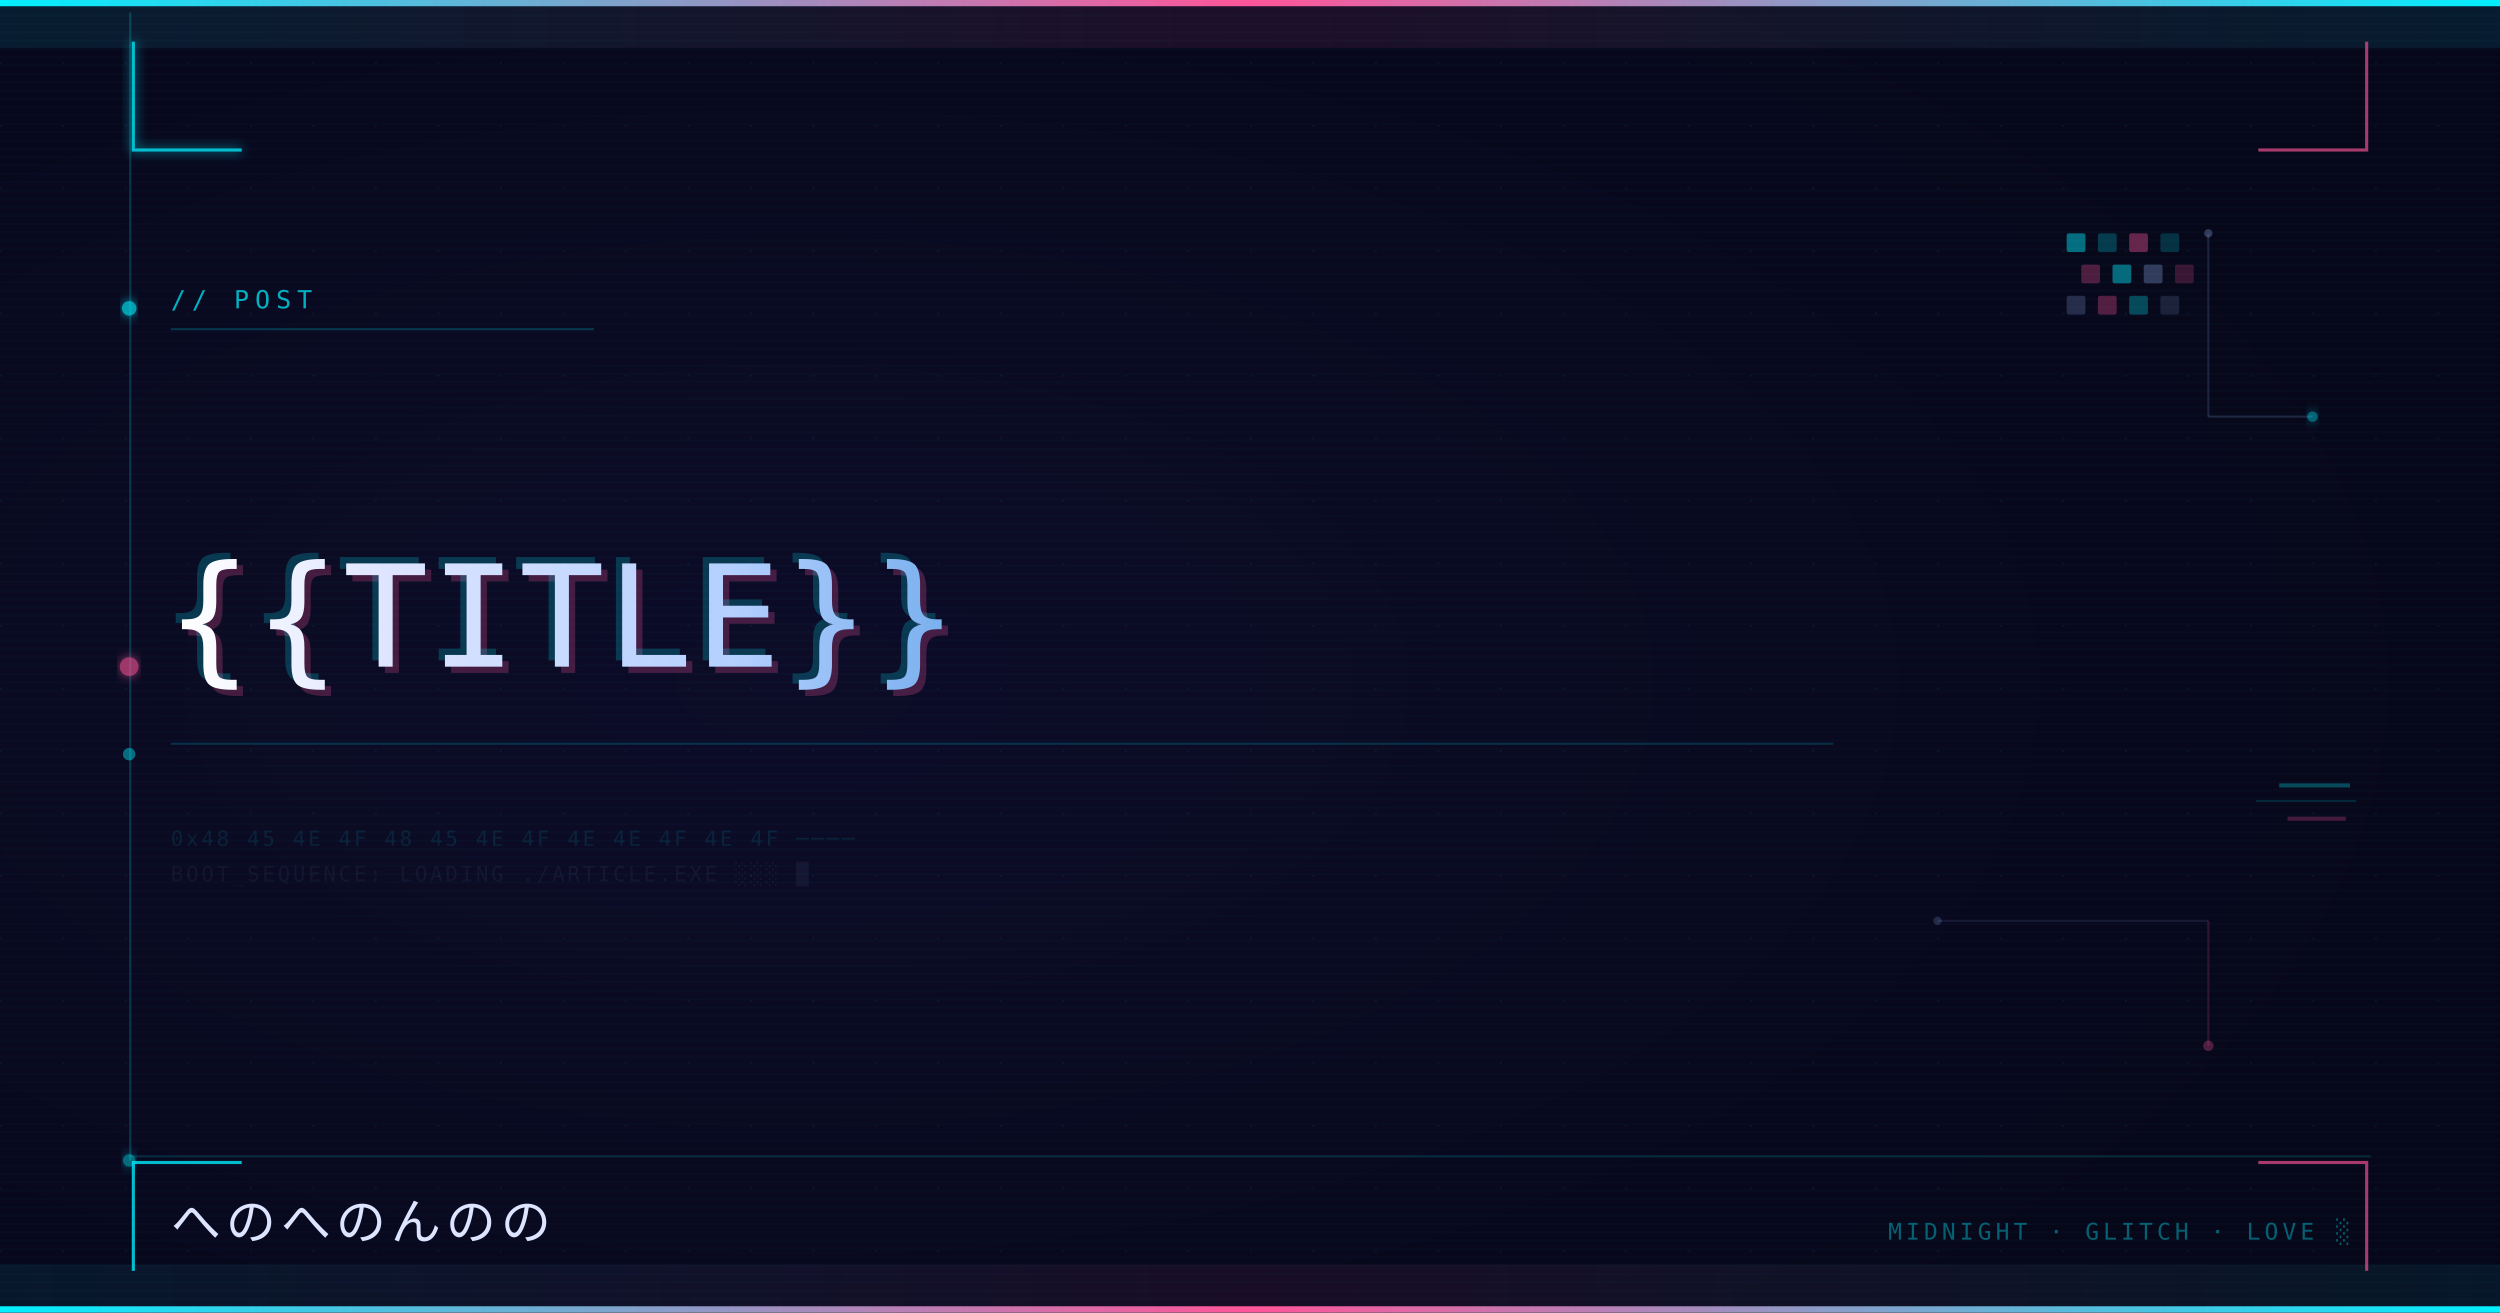
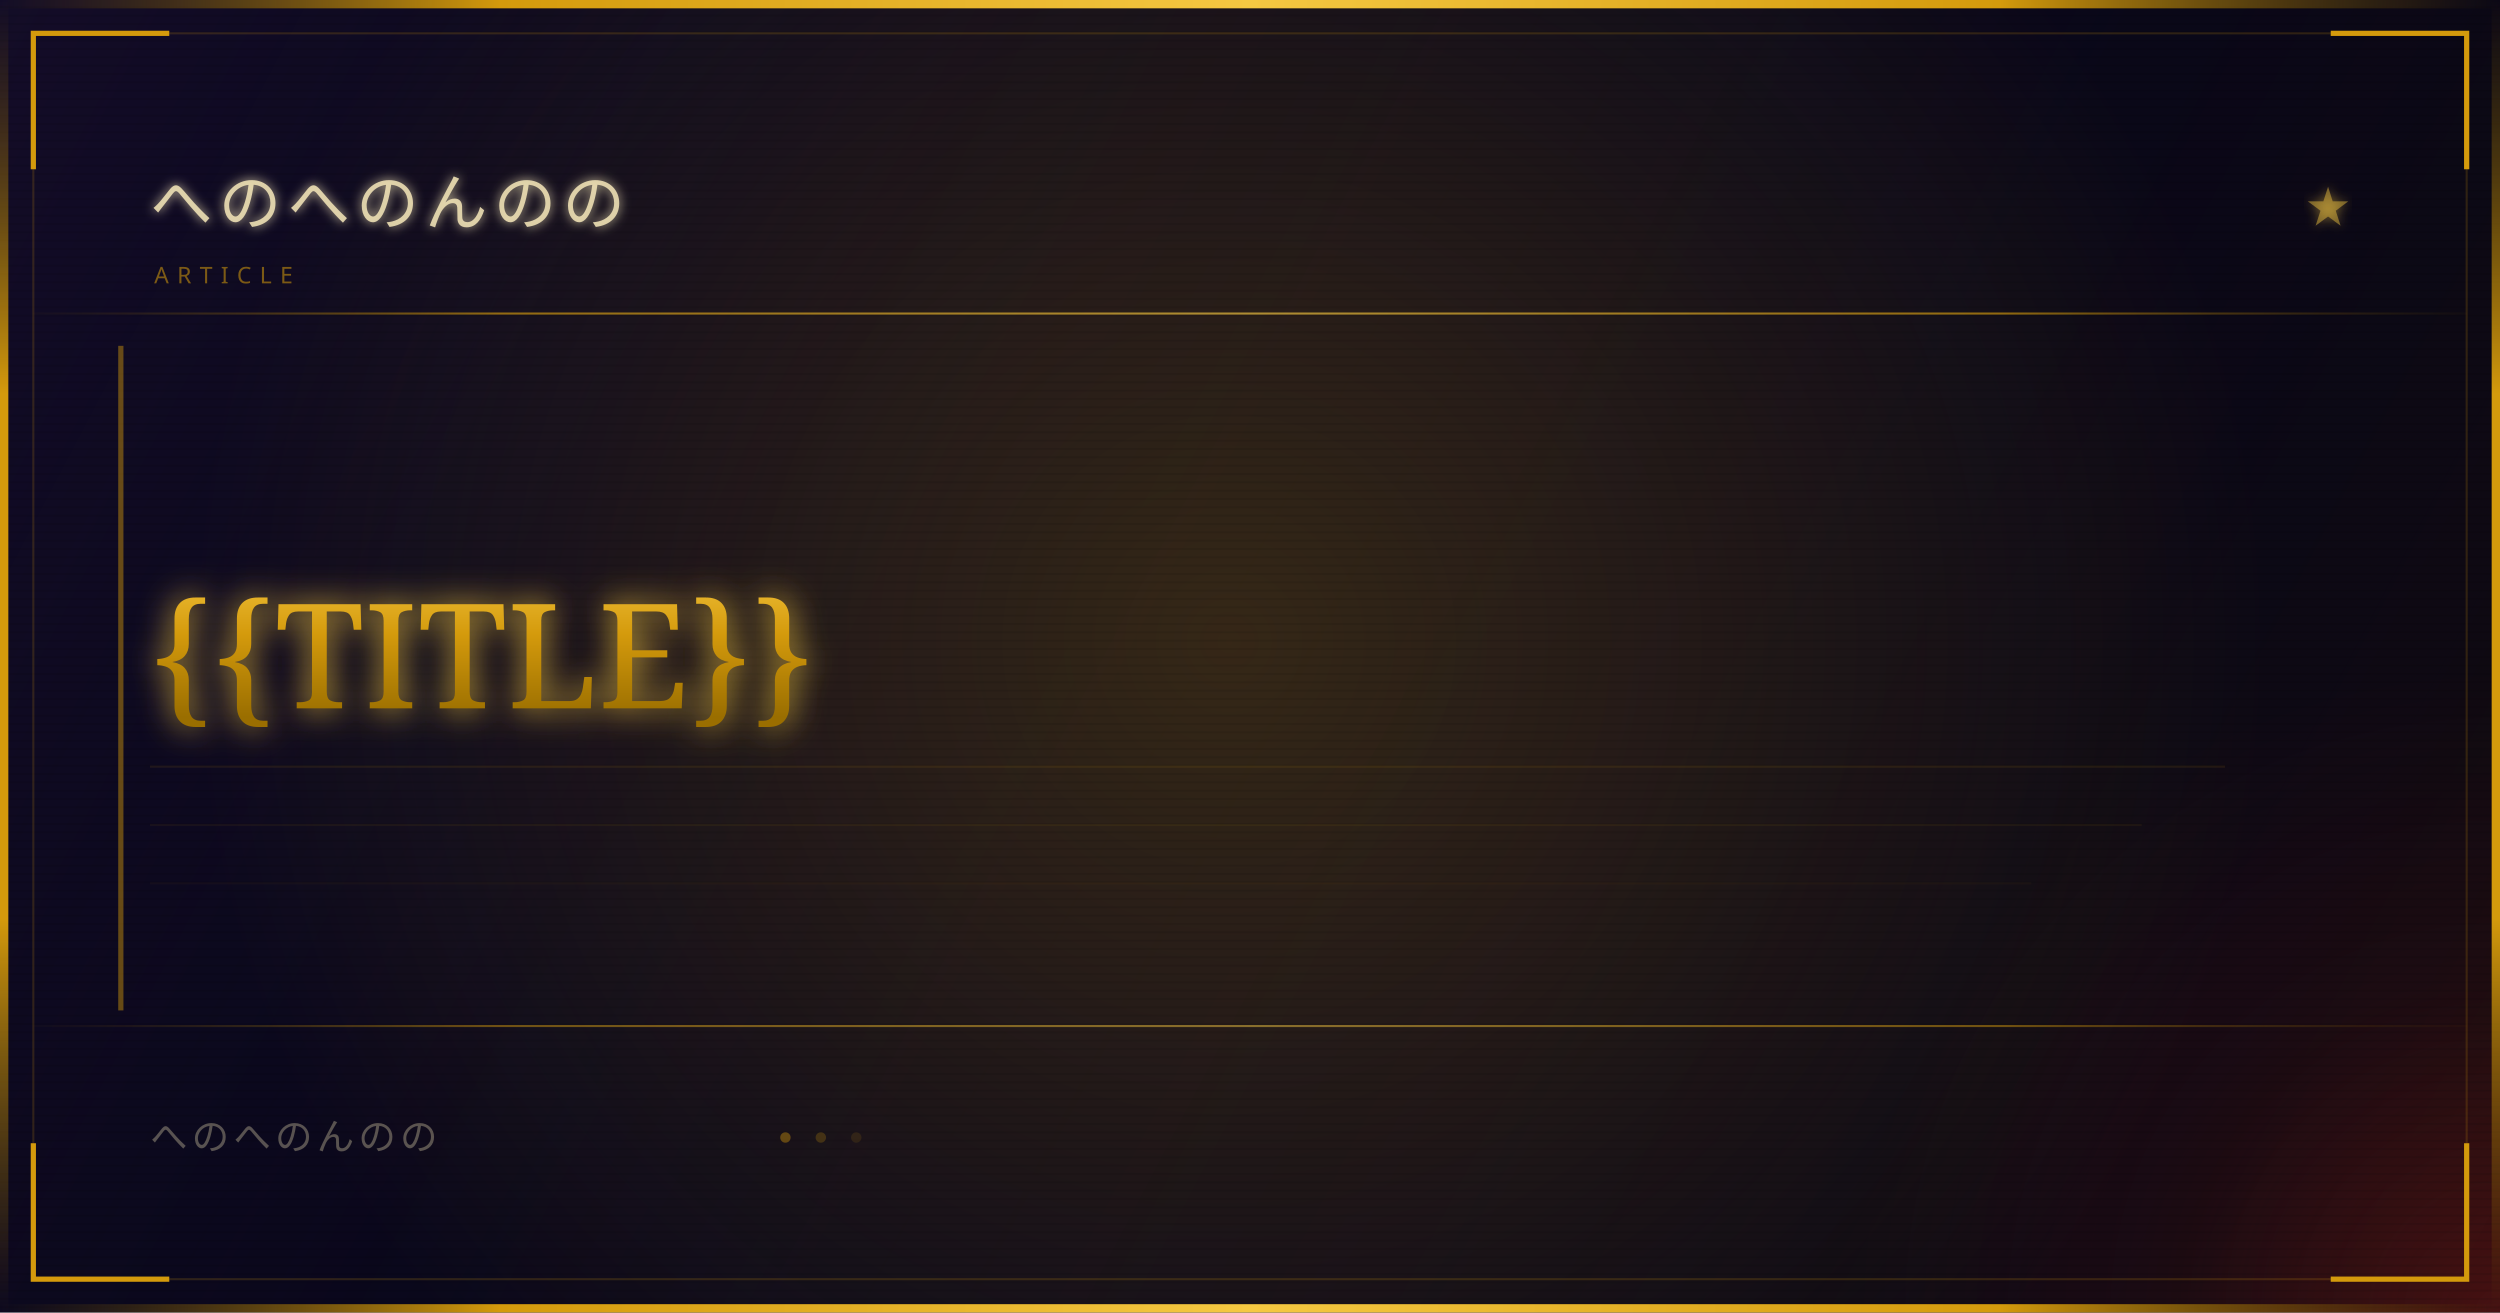
<svg xmlns="http://www.w3.org/2000/svg" width="1200" height="630" viewBox="0 0 1200 630">
  <defs>
-     <linearGradient id="accentGrad" x1="0%" y1="0%" x2="100%" y2="0%">
-       <stop offset="0%" stop-color="#00f0ff" />
-       <stop offset="50%" stop-color="#ff5599" />
-       <stop offset="100%" stop-color="#00f0ff" />
+     <pattern id="scan" x="0" y="0" width="2" height="4" patternUnits="userSpaceOnUse">
+       <rect width="2" height="4" fill="none" />
+       <rect y="3" width="2" height="1" fill="#000000" fill-opacity="0.08" />
+     </pattern>
+     <linearGradient id="bgOverlay" x1="0" y1="0" x2="1200" y2="630" gradientUnits="userSpaceOnUse">
+       <stop offset="0%" stop-color="#1a1030" stop-opacity="0.62" />
+       <stop offset="50%" stop-color="#09071a" stop-opacity="0" />
+       <stop offset="100%" stop-color="#1a0f00" stop-opacity="0.52" />
    </linearGradient>
-     <radialGradient id="bgDepth" cx="32%" cy="52%" r="68%">
-       <stop offset="0%" stop-color="#0e0e2e" />
-       <stop offset="100%" stop-color="#07071a" />
+     <linearGradient id="goldH" x1="0" y1="0" x2="1200" y2="0" gradientUnits="userSpaceOnUse">
+       <stop offset="0%" stop-color="#7a5800" stop-opacity="0" />
+       <stop offset="20%" stop-color="#d49a0c" />
+       <stop offset="50%" stop-color="#f5c842" />
+       <stop offset="80%" stop-color="#d49a0c" />
+       <stop offset="100%" stop-color="#7a5800" stop-opacity="0" />
+     </linearGradient>
+     <linearGradient id="goldV" x1="0" y1="0" x2="0" y2="630" gradientUnits="userSpaceOnUse">
+       <stop offset="0%" stop-color="#7a5800" stop-opacity="0" />
+       <stop offset="30%" stop-color="#d49a0c" />
+       <stop offset="70%" stop-color="#d49a0c" />
+       <stop offset="100%" stop-color="#7a5800" stop-opacity="0" />
+     </linearGradient>
+     <linearGradient id="titleGrad" x1="0" y1="268" x2="0" y2="344" gradientUnits="userSpaceOnUse">
+       <stop offset="0%" stop-color="#f5c842" />
+       <stop offset="48%" stop-color="#d49a0c" />
+       <stop offset="100%" stop-color="#9a6e00" />
+     </linearGradient>
+     <radialGradient id="titleGlow" cx="590" cy="308" r="500" gradientUnits="userSpaceOnUse">
+       <stop offset="0%" stop-color="#d49a0c" stop-opacity="0.22" />
+       <stop offset="100%" stop-color="#d49a0c" stop-opacity="0" />
    </radialGradient>
-     <linearGradient id="titleGrad" x1="0%" y1="0%" x2="100%" y2="0%">
-       <stop offset="0%" stop-color="#ffffff" />
-       <stop offset="28%" stop-color="#dde4ff" />
-       <stop offset="72%" stop-color="#b4d0ff" />
-       <stop offset="100%" stop-color="#7ab0ee" />
-     </linearGradient>
-     <pattern id="scanPat" x="0" y="0" width="1200" height="4" patternUnits="userSpaceOnUse">
-       <rect y="3" width="1200" height="1" fill="#00f0ff" fill-opacity="0.018" />
-     </pattern>
-     <pattern id="dotPat" x="0" y="0" width="30" height="30" patternUnits="userSpaceOnUse">
-       <circle cx="0" cy="0" r="1" fill="#00f0ff" fill-opacity="0.07" />
-     </pattern>
-     <filter id="glow" x="-10%" y="-40%" width="120%" height="180%">
-       <feGaussianBlur in="SourceGraphic" stdDeviation="4" result="blur" />
-       <feMerge>
-         <feMergeNode in="blur" />
-         <feMergeNode in="SourceGraphic" />
-       </feMerge>
+     <radialGradient id="crimsonCo" cx="1200" cy="630" r="310" gradientUnits="userSpaceOnUse">
+       <stop offset="0%" stop-color="#6b1515" stop-opacity="0.58" />
+       <stop offset="50%" stop-color="#6b1515" stop-opacity="0.15" />
+       <stop offset="100%" stop-color="#6b1515" stop-opacity="0" />
+     </radialGradient>
+     <filter id="titleGlowF" x="-10%" y="-30%" width="120%" height="160%">
+       <feGaussianBlur in="SourceGraphic" stdDeviation="8" />
    </filter>
-     <filter id="glowLine" x="-10%" y="-120%" width="120%" height="340%">
+     <filter id="softGlow" x="-8%" y="-40%" width="116%" height="180%">
      <feGaussianBlur in="SourceGraphic" stdDeviation="2.5" result="blur" />
      <feMerge>
        <feMergeNode in="blur" />
        <feMergeNode in="SourceGraphic" />
      </feMerge>
    </filter>
  </defs>
-   <rect width="1200" height="630" fill="#07071a" />
-   <rect width="1200" height="630" fill="url(#bgDepth)" opacity="0.72" />
-   <rect width="1200" height="630" fill="url(#dotPat)" />
-   <rect width="1200" height="630" fill="url(#scanPat)" />
-   <rect x="0" y="0" width="1200" height="3" fill="url(#accentGrad)" />
-   <rect x="0" y="3" width="1200" height="20" fill="url(#accentGrad)" opacity="0.09" />
-   <rect x="0" y="627" width="1200" height="3" fill="url(#accentGrad)" />
-   <rect x="0" y="607" width="1200" height="20" fill="url(#accentGrad)" opacity="0.07" />
-   <rect x="62" y="6" width="1" height="551" fill="#00f0ff" opacity="0.2" />
-   <circle cx="62" cy="148" r="3.5" fill="#00f0ff" opacity="0.65" filter="url(#glowLine)" />
-   <circle cx="62" cy="320" r="4.5" fill="#ff5599" opacity="0.60" filter="url(#glowLine)" />
-   <circle cx="62" cy="362" r="3" fill="#00f0ff" opacity="0.42" />
-   <circle cx="62" cy="557" r="3" fill="#00f0ff" opacity="0.42" filter="url(#glowLine)" />
-   <path d="M64,20 L64,72 L116,72" stroke="#00f0ff" stroke-width="1.5" fill="none" opacity="0.78" filter="url(#glowLine)" />
-   <path d="M1136,20 L1136,72 L1084,72" stroke="#ff5599" stroke-width="1.5" fill="none" opacity="0.65" />
-   <path d="M64,610 L64,558 L116,558" stroke="#00f0ff" stroke-width="1.5" fill="none" opacity="0.78" />
-   <path d="M1136,610 L1136,558 L1084,558" stroke="#ff5599" stroke-width="1.5" fill="none" opacity="0.65" />
-   <rect x="992" y="112" width="9" height="9" fill="#00f0ff" opacity="0.44" rx="1" />
-   <rect x="1007" y="112" width="9" height="9" fill="#00f0ff" opacity="0.22" rx="1" />
-   <rect x="1022" y="112" width="9" height="9" fill="#ff5599" opacity="0.38" rx="1" />
-   <rect x="1037" y="112" width="9" height="9" fill="#00f0ff" opacity="0.18" rx="1" />
-   <rect x="999" y="127" width="9" height="9" fill="#ff5599" opacity="0.28" rx="1" />
-   <rect x="1014" y="127" width="9" height="9" fill="#00f0ff" opacity="0.42" rx="1" />
-   <rect x="1029" y="127" width="9" height="9" fill="#7a96cc" opacity="0.36" rx="1" />
-   <rect x="1044" y="127" width="9" height="9" fill="#ff5599" opacity="0.20" rx="1" />
-   <rect x="992" y="142" width="9" height="9" fill="#7a96cc" opacity="0.26" rx="1" />
-   <rect x="1007" y="142" width="9" height="9" fill="#ff5599" opacity="0.30" rx="1" />
-   <rect x="1022" y="142" width="9" height="9" fill="#00f0ff" opacity="0.28" rx="1" />
-   <rect x="1037" y="142" width="9" height="9" fill="#7a96cc" opacity="0.18" rx="1" />
-   <line x1="1060" y1="112" x2="1060" y2="200" stroke="#7a96cc" stroke-width="1" opacity="0.20" />
-   <line x1="1060" y1="200" x2="1110" y2="200" stroke="#7a96cc" stroke-width="1" opacity="0.20" />
-   <circle cx="1060" cy="112" r="2" fill="#7a96cc" opacity="0.35" />
-   <circle cx="1110" cy="200" r="2.5" fill="#00f0ff" opacity="0.40" filter="url(#glowLine)" />
-   <line x1="930" y1="442" x2="1060" y2="442" stroke="#7a96cc" stroke-width="1" opacity="0.13" />
-   <line x1="1060" y1="442" x2="1060" y2="502" stroke="#ff5599" stroke-width="1" opacity="0.17" />
-   <circle cx="930" cy="442" r="2" fill="#7a96cc" opacity="0.24" />
-   <circle cx="1060" cy="502" r="2.5" fill="#ff5599" opacity="0.28" />
-   <rect x="1094" y="376" width="34" height="2" fill="#00f0ff" opacity="0.28" />
-   <rect x="1083" y="384" width="48" height="1" fill="#00f0ff" opacity="0.14" />
-   <rect x="1098" y="392" width="28" height="2" fill="#ff5599" opacity="0.24" />
-   <text x="82" y="148" font-family="monospace" font-size="12" letter-spacing="0.24em" fill="#00f0ff" opacity="0.72">// POST</text>
-   <line x1="82" y1="158" x2="285" y2="158" stroke="#00f0ff" stroke-width="1" opacity="0.20" />
-   <line x1="82" y1="158" x2="165" y2="158" stroke="#00f0ff" stroke-width="1.5" opacity="0.38" filter="url(#glowLine)" />
-   <text x="83" y="323" font-family="monospace" font-size="68" fill="#ff5599" opacity="0.24" letter-spacing="0.02em">{{TITLE}}</text>
-   <text x="77" y="317" font-family="monospace" font-size="68" fill="#00f0ff" opacity="0.20" letter-spacing="0.02em">{{TITLE}}</text>
-   <text x="80" y="320" font-family="monospace" font-size="68" fill="url(#titleGrad)" letter-spacing="0.02em">{{TITLE}}</text>
-   <line x1="82" y1="357" x2="880" y2="357" stroke="#00f0ff" stroke-width="1" opacity="0.17" />
-   <line x1="82" y1="357" x2="315" y2="357" stroke="#ff5599" stroke-width="1.5" opacity="0.52" filter="url(#glowLine)" />
-   <text x="82" y="406" font-family="monospace" font-size="10" fill="#00f0ff" opacity="0.10" letter-spacing="0.13em">0x48 45 4E 4F 48 45 4E 4F 4E 4E 4F 4E 4F ────</text>
-   <text x="82" y="423" font-family="monospace" font-size="10" fill="#7a96cc" opacity="0.08" letter-spacing="0.13em">BOOT_SEQUENCE: LOADING ./ARTICLE.EXE ░░░ █</text>
-   <line x1="62" y1="555" x2="1138" y2="555" stroke="#00f0ff" stroke-width="1" opacity="0.14" />
-   <text x="82" y="595" font-family="monospace" font-size="24" letter-spacing="0.10em" fill="#dde4ff">へのへのんのの</text>
-   <text x="1128" y="595" font-family="monospace" font-size="11" letter-spacing="0.18em" fill="#00f0ff" opacity="0.38" text-anchor="end">MIDNIGHT · GLITCH · LOVE ░</text>
+   <rect width="1200" height="630" fill="#09071a" />
+   <rect width="1200" height="630" fill="url(#bgOverlay)" />
+   <rect width="1200" height="630" fill="url(#crimsonCo)" />
+   <rect width="1200" height="630" fill="url(#titleGlow)" />
+   <rect width="1200" height="630" fill="url(#scan)" />
+   <rect x="0" y="0" width="1200" height="4" fill="url(#goldH)" />
+   <rect x="0" y="626" width="1200" height="4" fill="url(#goldH)" />
+   <rect x="0" y="0" width="4" height="630" fill="url(#goldV)" />
+   <rect x="1196" y="0" width="4" height="630" fill="url(#goldV)" />
+   <rect x="16" y="16" width="1168" height="598" fill="none" stroke="#d49a0c" stroke-width="1" stroke-opacity="0.18" />
+   <path d="M 16,80 L 16,16 L 80,16" fill="none" stroke="#d49a0c" stroke-width="2.5" stroke-linecap="square" />
+   <path d="M 1184,80 L 1184,16 L 1120,16" fill="none" stroke="#d49a0c" stroke-width="2.5" stroke-linecap="square" />
+   <path d="M 16,550 L 16,614 L 80,614" fill="none" stroke="#d49a0c" stroke-width="2.5" stroke-linecap="square" />
+   <path d="M 1184,550 L 1184,614 L 1120,614" fill="none" stroke="#d49a0c" stroke-width="2.5" stroke-linecap="square" />
+   <rect x="16" y="150" width="1168" height="1" fill="url(#goldH)" fill-opacity="0.65" />
+   <text x="72" y="108" font-family="serif" font-size="30" fill="#f0e2b6" fill-opacity="0.88" letter-spacing="3" filter="url(#softGlow)">へのへのんのの</text>
+   <text x="74" y="136" font-family="sans-serif" font-size="11" fill="#d49a0c" fill-opacity="0.55" letter-spacing="4">ARTICLE</text>
+   <text x="1128" y="108" font-family="serif" font-size="26" fill="#f5c842" fill-opacity="0.44" text-anchor="end" filter="url(#softGlow)">★</text>
+   <line x1="58" y1="166" x2="58" y2="485" stroke="#d49a0c" stroke-width="2.5" stroke-opacity="0.45" />
+   <text x="72" y="340" font-family="serif" font-size="70" fill="#f5c842" filter="url(#titleGlowF)">{{TITLE}}</text>
+   <text x="72" y="340" font-family="serif" font-size="70" fill="url(#titleGrad)">{{TITLE}}</text>
+   <line x1="72" y1="368" x2="1068" y2="368" stroke="#d49a0c" stroke-opacity="0.10" stroke-width="1" />
+   <line x1="72" y1="396" x2="1028" y2="396" stroke="#d49a0c" stroke-opacity="0.065" stroke-width="1" />
+   <line x1="72" y1="424" x2="975" y2="424" stroke="#d49a0c" stroke-opacity="0.038" stroke-width="1" />
+   <rect x="16" y="492" width="1168" height="1" fill="url(#goldH)" fill-opacity="0.48" />
+   <text x="72" y="552" font-family="serif" font-size="18" fill="#f0e2b6" fill-opacity="0.34" letter-spacing="2">へのへのんのの</text>
+   <circle cx="377" cy="546" r="2.5" fill="#d49a0c" fill-opacity="0.40" />
+   <circle cx="394" cy="546" r="2.5" fill="#d49a0c" fill-opacity="0.23" />
+   <circle cx="411" cy="546" r="2.5" fill="#d49a0c" fill-opacity="0.12" />
</svg>
